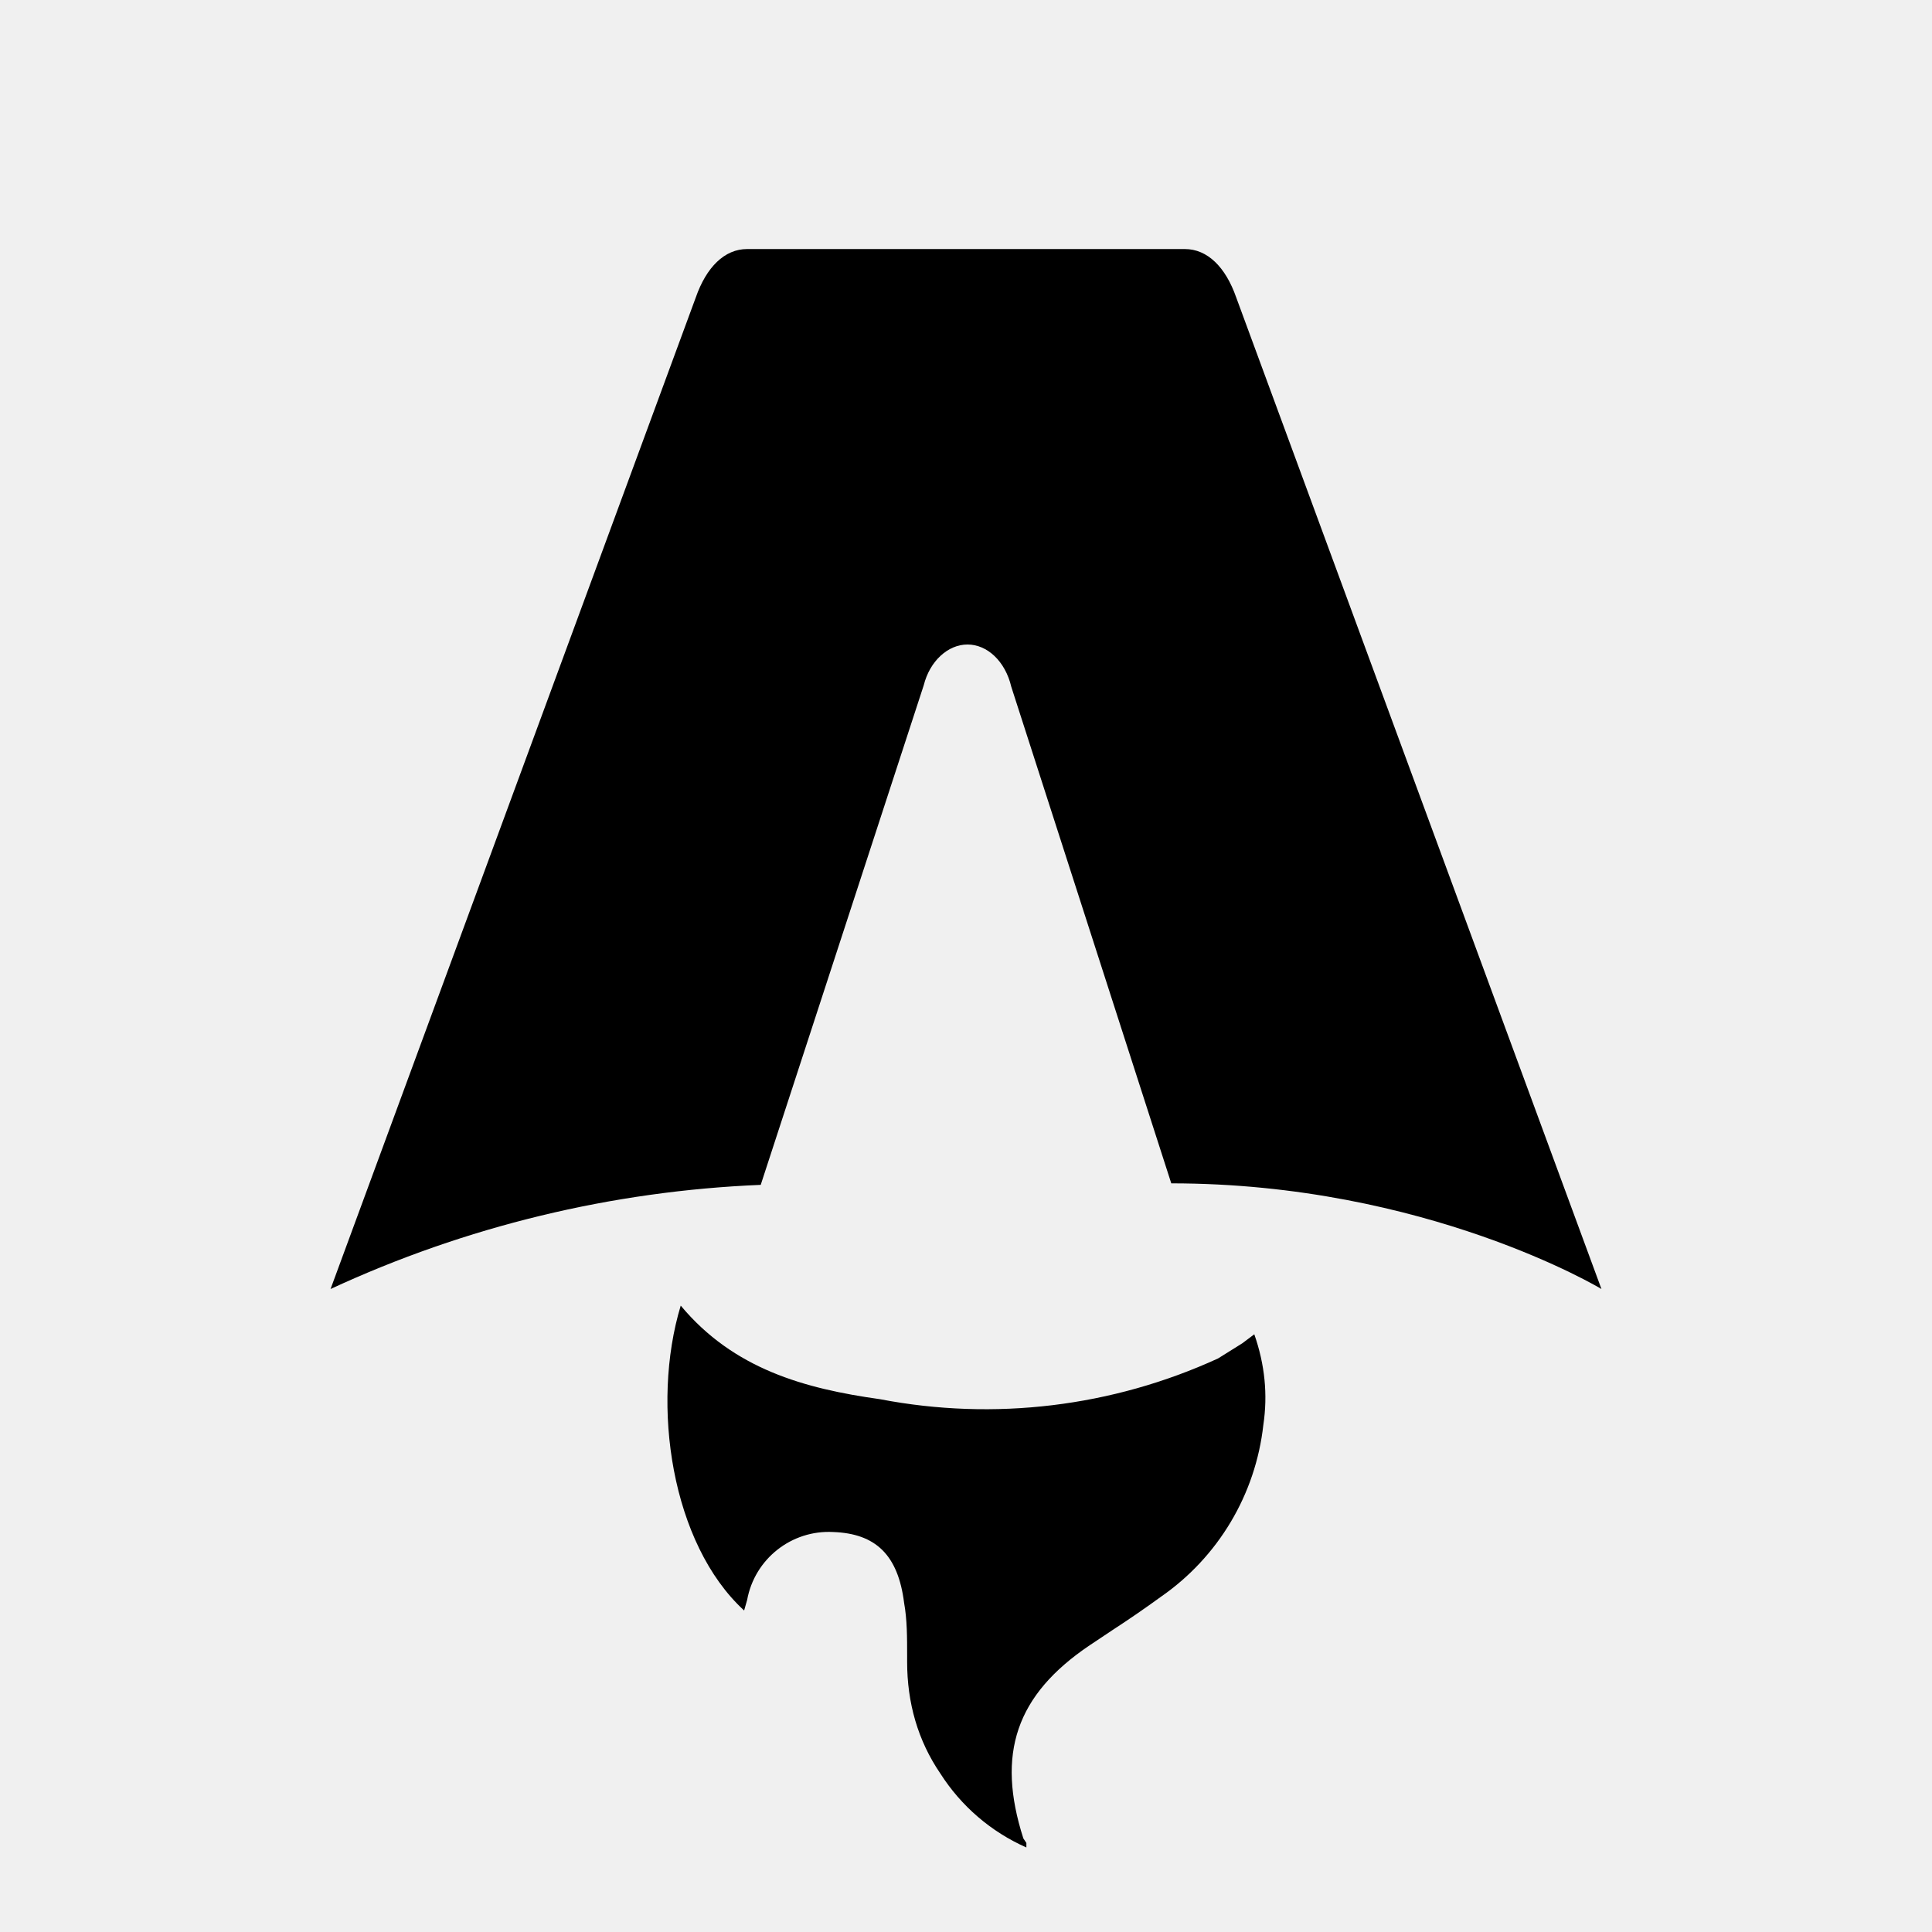
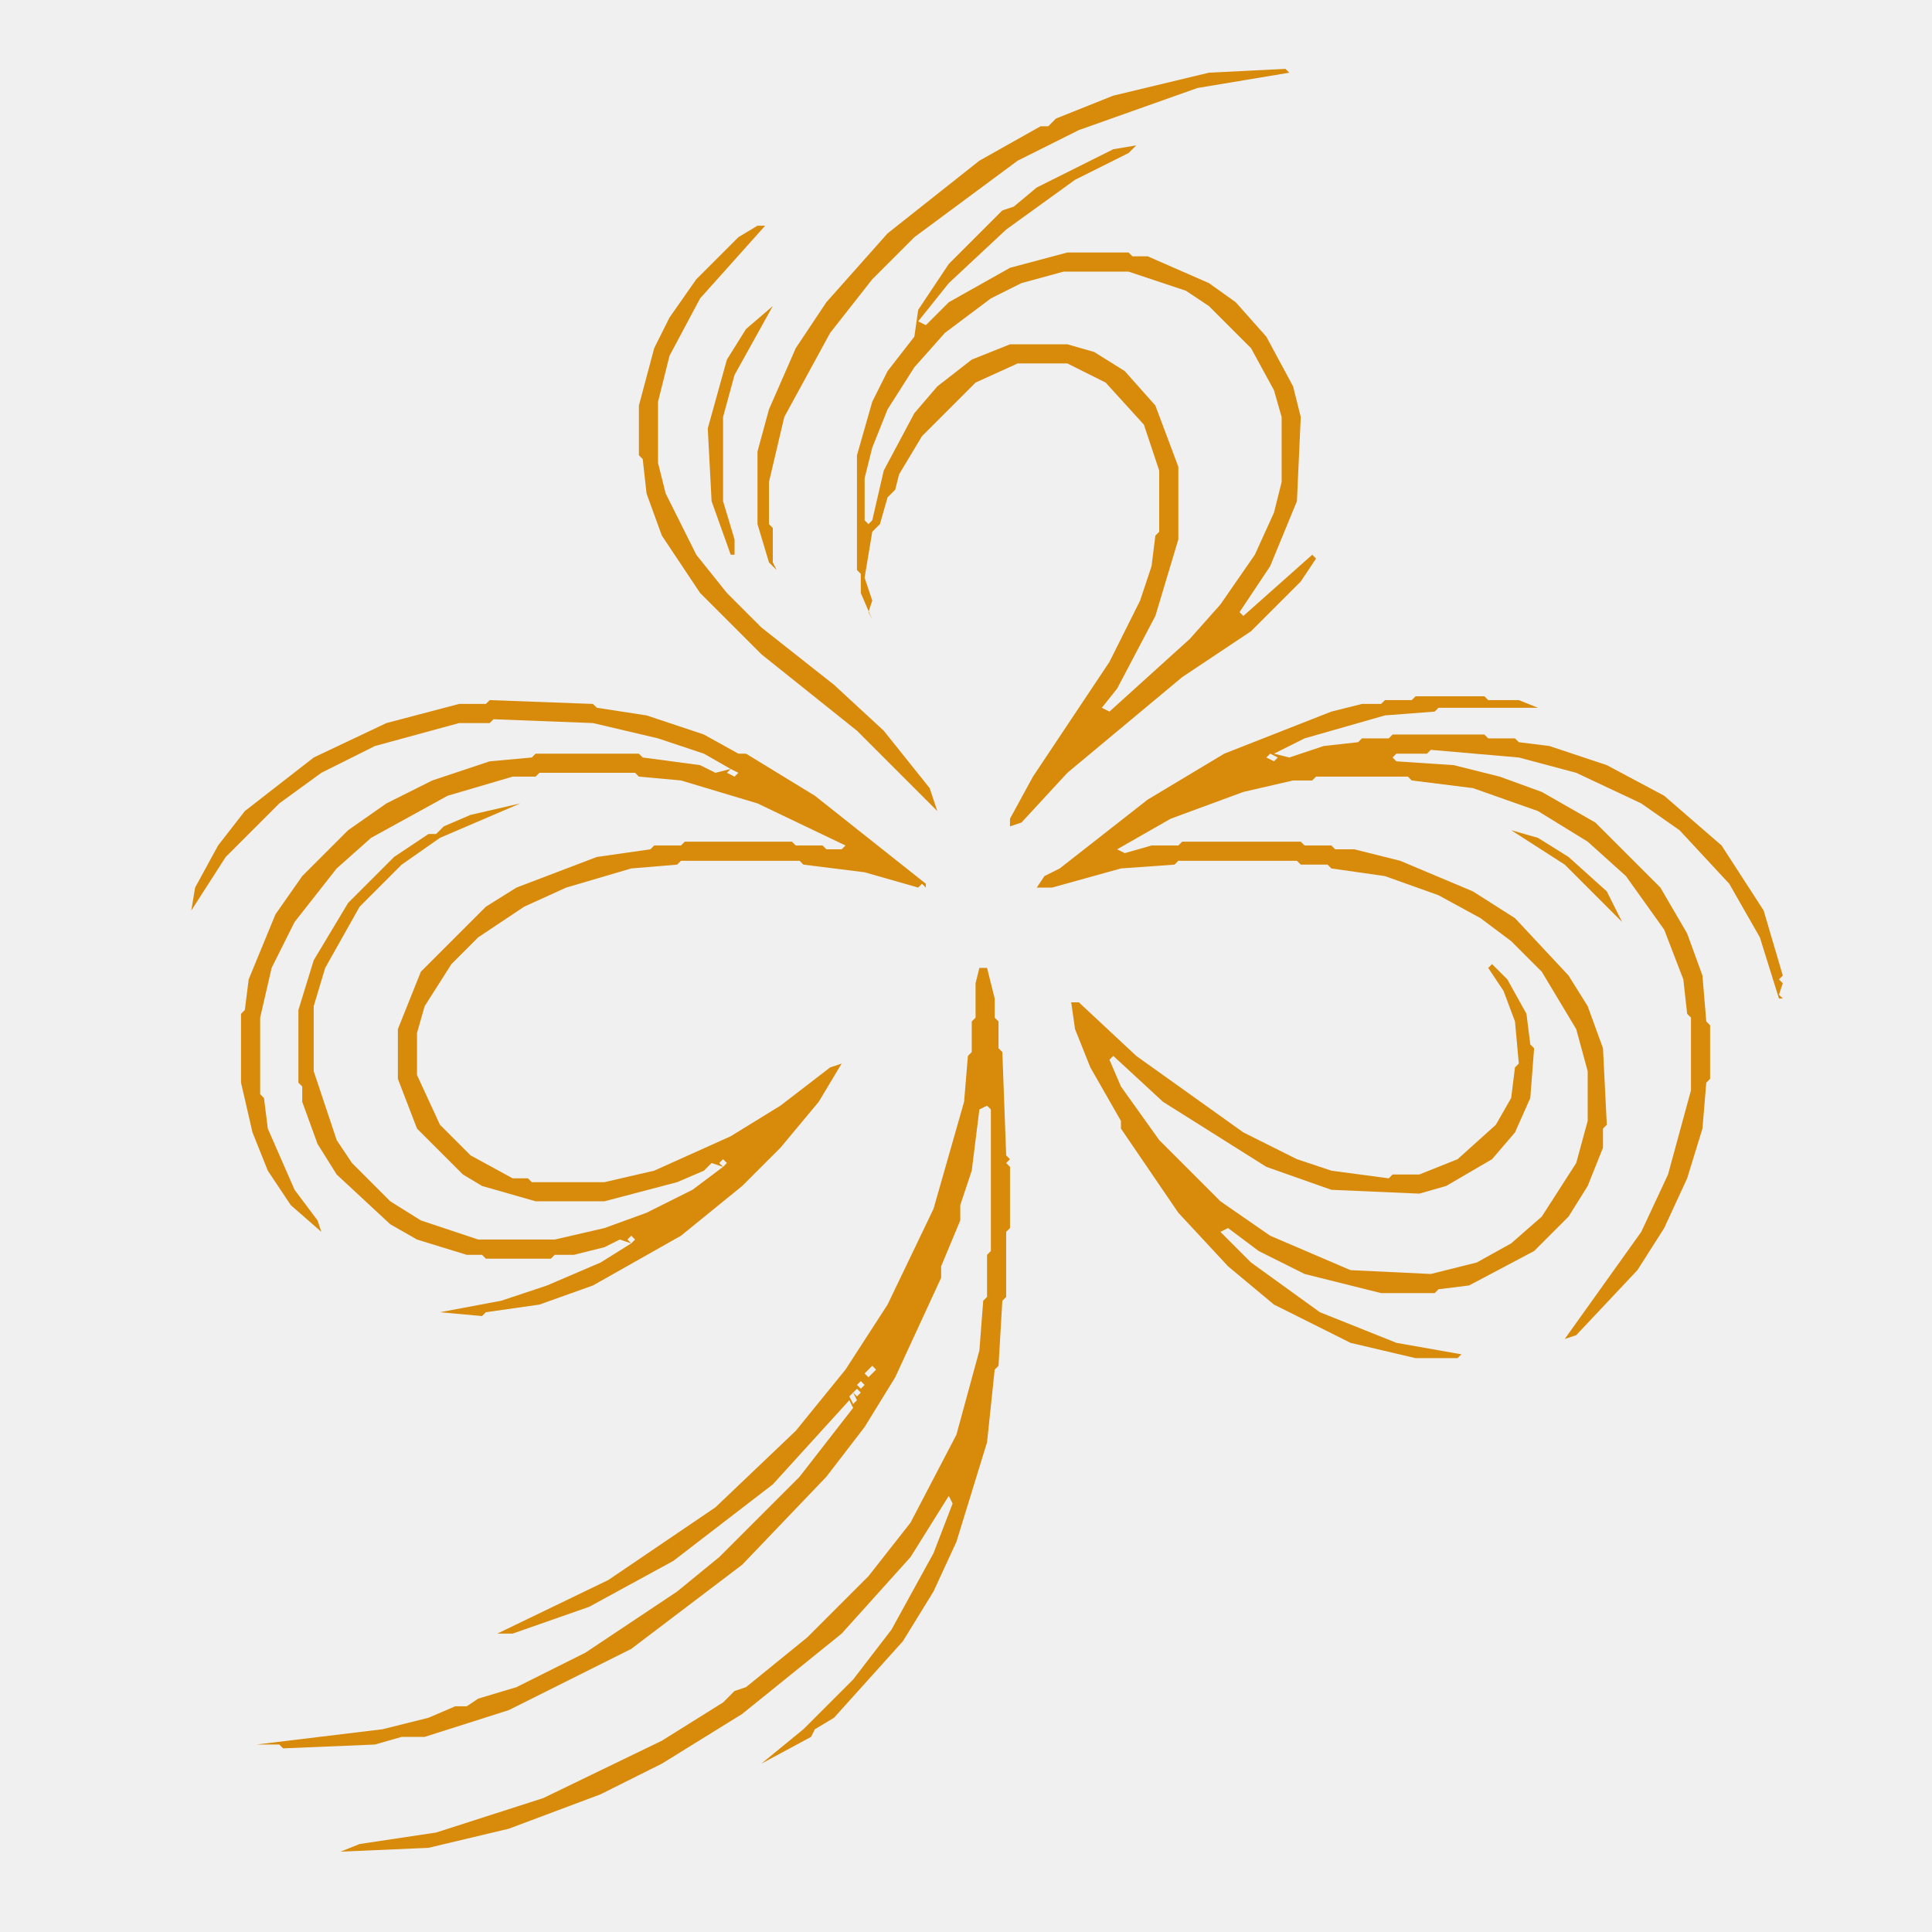
- <svg xmlns="http://www.w3.org/2000/svg" fill="none" viewBox="0 0 128 128">
-   <path d="M50.4 78.5a75.1 75.1 0 0 0-28.5 6.9l24.2-65.7c.7-2 1.9-3.2 3.4-3.2h29c1.5 0 2.7 1.2 3.4 3.2l24.2 65.7s-11.6-7-28.5-7L67 45.5c-.4-1.7-1.6-2.8-2.9-2.8-1.3 0-2.5 1.1-2.9 2.7L50.4 78.5Zm-1.1 28.2Zm-4.2-20.2c-2 6.6-.6 15.8 4.2 20.2a17.5 17.5 0 0 1 .2-.7 5.5 5.5 0 0 1 5.7-4.5c2.8.1 4.3 1.5 4.7 4.7.2 1.1.2 2.3.2 3.5v.4c0 2.7.7 5.2 2.2 7.4a13 13 0 0 0 5.7 4.9v-.3l-.2-.3c-1.8-5.6-.5-9.5 4.4-12.8l1.5-1a73 73 0 0 0 3.2-2.2 16 16 0 0 0 6.8-11.4c.3-2 .1-4-.6-6l-.8.6-1.6 1a37 37 0 0 1-22.4 2.7c-5-.7-9.7-2-13.2-6.2Z" />
-   <style>
-         path { fill: #000; }
-         @media (prefers-color-scheme: dark) {
-             path { fill: #FFF; }
-         }
-     </style>
+ <svg xmlns="http://www.w3.org/2000/svg" viewBox="0 0 505 505" fill="none">
+   <path d="M 258.00,253.00 256.00,253.00 255.00,257.00 255.00,266.00 254.00,267.00 254.00,275.00 253.00,276.00 252.00,288.00 244.00,316.00 232.00,341.00 221.00,358.00 208.00,374.00 187.00,394.00 159.00,413.00 130.00,427.00 134.00,427.00 154.00,420.00 176.00,408.00 202.00,388.00 222.00,366.00 223.00,368.00 209.00,386.00 188.00,407.00 177.00,416.00 153.00,432.00 135.00,441.00 125.00,444.00 122.00,446.00 119.00,446.00 112.00,449.00 100.00,452.00 67.00,456.00 73.00,456.00 74.00,457.00 98.00,456.00 105.00,454.00 111.00,454.00 133.00,447.00 165.00,431.00 194.00,409.00 216.00,386.00 226.00,373.00 234.00,360.00 246.00,334.00 246.00,331.00 251.00,319.00 251.00,315.00 254.00,306.00 256.00,290.00 258.00,289.00 259.00,290.00 259.00,327.00 258.00,328.00 258.00,339.00 257.00,340.00 256.00,353.00 250.00,375.00 238.00,398.00 227.00,412.00 211.00,428.00 195.00,441.00 192.00,442.00 189.00,445.00 173.00,455.00 142.00,470.00 114.00,479.00 94.00,482.00 89.00,484.00 88.00,483.00 89.00,484.00 112.00,483.00 133.00,478.00 157.00,469.00 173.00,461.00 194.00,448.00 220.00,427.00 238.00,407.00 248.00,391.00 249.00,393.00 244.00,406.00 233.00,426.00 223.00,439.00 210.00,452.00 199.00,461.00 212.00,454.00 213.00,452.00 218.00,449.00 236.00,429.00 244.00,416.00 250.00,403.00 258.00,377.00 260.00,358.00 261.00,357.00 262.00,340.00 263.00,339.00 263.00,322.00 264.00,321.00 264.00,305.00 263.00,304.00 264.00,303.00 263.00,302.00 262.00,275.00 261.00,274.00 261.00,267.00 260.00,266.00 260.00,261.00 Z M 222.00,365.00 223.00,364.00 224.00,366.00 223.00,367.00 Z M 223.00,364.00 224.00,363.00 225.00,364.00 224.00,365.00 Z M 224.00,362.00 225.00,361.00 226.00,362.00 225.00,363.00 Z M 226.00,359.00 227.00,358.00 228.00,359.00 227.00,360.00 Z M 227.00,358.00 228.00,357.00 229.00,358.00 228.00,359.00 Z M 395.00,217.00 409.00,226.00 424.00,241.00 420.00,233.00 410.00,224.00 402.00,219.00 Z M 242.00,231.00 213.00,208.00 195.00,197.00 193.00,197.00 184.00,192.00 169.00,187.00 156.00,185.00 155.00,184.00 128.00,183.00 127.00,184.00 120.00,184.00 101.00,189.00 82.00,198.00 64.00,212.00 57.00,221.00 51.00,232.00 50.00,238.00 59.00,224.00 73.00,210.00 84.00,202.00 98.00,195.00 120.00,189.00 128.00,189.00 129.00,188.00 155.00,189.00 172.00,193.00 184.00,197.00 191.00,201.00 187.00,202.00 183.00,200.00 168.00,198.00 167.00,197.00 140.00,197.00 139.00,198.00 128.00,199.00 113.00,204.00 101.00,210.00 91.00,217.00 79.00,229.00 72.00,239.00 65.00,256.00 64.00,264.00 63.00,265.00 63.00,283.00 66.00,296.00 70.00,306.00 76.00,315.00 84.00,322.00 83.00,319.00 77.00,311.00 70.00,295.00 69.00,287.00 68.00,286.00 68.00,266.00 71.00,253.00 77.00,241.00 88.00,227.00 97.00,219.00 117.00,208.00 134.00,203.00 140.00,203.00 141.00,202.00 166.00,202.00 167.00,203.00 178.00,204.00 198.00,210.00 221.00,221.00 220.00,222.00 216.00,222.00 215.00,221.00 208.00,221.00 207.00,220.00 179.00,220.00 178.00,221.00 171.00,221.00 170.00,222.00 156.00,224.00 135.00,232.00 127.00,237.00 110.00,254.00 104.00,269.00 104.00,282.00 109.00,295.00 121.00,307.00 126.00,310.00 140.00,314.00 158.00,314.00 177.00,309.00 184.00,306.00 186.00,304.00 189.00,305.00 181.00,311.00 169.00,317.00 158.00,321.00 145.00,324.00 125.00,324.00 110.00,319.00 102.00,314.00 92.00,304.00 88.00,298.00 82.00,280.00 82.00,263.00 85.00,253.00 94.00,237.00 105.00,226.00 115.00,219.00 136.00,210.00 123.00,213.00 116.00,216.00 114.00,218.00 112.00,218.00 103.00,224.00 91.00,236.00 82.00,251.00 78.00,264.00 78.00,283.00 79.00,284.00 79.00,288.00 83.00,299.00 88.00,307.00 102.00,320.00 109.00,324.00 122.00,328.00 126.00,328.00 127.00,329.00 144.00,329.00 145.00,328.00 150.00,328.00 158.00,326.00 162.00,324.00 165.00,325.00 157.00,330.00 143.00,336.00 131.00,340.00 115.00,343.00 126.00,344.00 127.00,343.00 141.00,341.00 155.00,336.00 178.00,323.00 194.00,310.00 204.00,300.00 214.00,288.00 220.00,278.00 217.00,279.00 204.00,289.00 191.00,297.00 171.00,306.00 158.00,309.00 139.00,309.00 138.00,308.00 134.00,308.00 123.00,302.00 115.00,294.00 109.00,281.00 109.00,270.00 111.00,263.00 118.00,252.00 125.00,245.00 137.00,237.00 148.00,232.00 165.00,227.00 177.00,226.00 178.00,225.00 209.00,225.00 210.00,226.00 226.00,228.00 240.00,232.00 241.00,231.00 242.00,232.00 Z M 164.00,324.00 165.00,323.00 166.00,324.00 165.00,325.00 Z M 188.00,304.00 189.00,303.00 190.00,304.00 189.00,305.00 Z M 190.00,202.00 191.00,201.00 193.00,202.00 192.00,203.00 Z M 370.00,182.00 369.00,183.00 362.00,183.00 361.00,184.00 356.00,184.00 348.00,186.00 320.00,197.00 300.00,209.00 277.00,227.00 273.00,229.00 271.00,232.00 275.00,232.00 293.00,227.00 307.00,226.00 308.00,225.00 339.00,225.00 340.00,226.00 347.00,226.00 348.00,227.00 362.00,229.00 376.00,234.00 387.00,240.00 395.00,246.00 403.00,254.00 412.00,269.00 415.00,280.00 415.00,293.00 412.00,304.00 403.00,318.00 395.00,325.00 386.00,330.00 374.00,333.00 353.00,332.00 332.00,323.00 319.00,314.00 303.00,298.00 293.00,284.00 290.00,277.00 291.00,276.00 304.00,288.00 331.00,305.00 348.00,311.00 371.00,312.00 378.00,310.00 390.00,303.00 396.00,296.00 400.00,287.00 401.00,274.00 400.00,273.00 399.00,265.00 394.00,256.00 390.00,252.00 389.00,253.00 393.00,259.00 396.00,267.00 397.00,278.00 396.00,279.00 395.00,287.00 391.00,294.00 381.00,303.00 371.00,307.00 364.00,307.00 363.00,308.00 348.00,306.00 339.00,303.00 325.00,296.00 297.00,276.00 282.00,262.00 280.00,262.00 281.00,269.00 285.00,279.00 293.00,293.00 293.00,295.00 308.00,317.00 321.00,331.00 333.00,341.00 353.00,351.00 370.00,355.00 381.00,355.00 382.00,354.00 365.00,351.00 345.00,343.00 327.00,330.00 319.00,322.00 321.00,321.00 329.00,327.00 341.00,333.00 361.00,338.00 375.00,338.00 376.00,337.00 384.00,336.00 401.00,327.00 410.00,318.00 415.00,310.00 419.00,300.00 419.00,295.00 420.00,294.00 419.00,274.00 415.00,263.00 410.00,255.00 396.00,240.00 385.00,233.00 366.00,225.00 354.00,222.00 349.00,222.00 348.00,221.00 341.00,221.00 340.00,220.00 309.00,220.00 308.00,221.00 301.00,221.00 294.00,223.00 292.00,222.00 306.00,214.00 325.00,207.00 338.00,204.00 343.00,204.00 344.00,203.00 368.00,203.00 369.00,204.00 385.00,206.00 402.00,212.00 415.00,220.00 425.00,229.00 435.00,243.00 440.00,256.00 441.00,265.00 442.00,266.00 442.00,285.00 436.00,307.00 429.00,322.00 409.00,350.00 412.00,349.00 428.00,332.00 435.00,321.00 441.00,308.00 445.00,295.00 446.00,283.00 447.00,282.00 447.00,268.00 446.00,267.00 445.00,255.00 441.00,244.00 434.00,232.00 417.00,215.00 403.00,207.00 392.00,203.00 380.00,200.00 365.00,199.00 364.00,198.00 365.00,197.00 373.00,197.00 374.00,196.00 397.00,198.00 412.00,202.00 429.00,210.00 439.00,217.00 452.00,231.00 460.00,245.00 465.00,261.00 466.00,261.00 465.00,260.00 466.00,257.00 465.00,256.00 466.00,255.00 461.00,238.00 450.00,221.00 435.00,208.00 420.00,200.00 405.00,195.00 397.00,194.00 396.00,193.00 389.00,193.00 388.00,192.00 364.00,192.00 363.00,193.00 356.00,193.00 355.00,194.00 346.00,195.00 337.00,198.00 333.00,197.00 341.00,193.00 362.00,187.00 375.00,186.00 376.00,185.00 402.00,185.00 397.00,183.00 389.00,183.00 388.00,182.00 Z M 331.00,198.00 332.00,197.00 334.00,198.00 333.00,199.00 Z M 202.00,80.00 195.00,86.00 190.00,94.00 185.00,112.00 186.00,131.00 191.00,145.00 192.00,145.00 192.00,141.00 189.00,131.00 189.00,109.00 192.00,98.00 Z M 198.00,59.00 193.00,62.00 182.00,73.00 175.00,83.00 171.00,91.00 167.00,106.00 167.00,119.00 168.00,120.00 169.00,129.00 173.00,140.00 183.00,155.00 199.00,171.00 224.00,191.00 245.00,212.00 243.00,206.00 231.00,191.00 218.00,179.00 199.00,164.00 190.00,155.00 182.00,145.00 174.00,129.00 172.00,121.00 172.00,105.00 175.00,93.00 183.00,78.00 200.00,59.00 Z M 297.00,38.00 291.00,39.00 271.00,49.00 265.00,54.00 262.00,55.00 248.00,69.00 240.00,81.00 239.00,88.00 232.00,97.00 228.00,105.00 224.00,119.00 224.00,149.00 225.00,150.00 225.00,155.00 228.00,162.00 227.00,160.00 228.00,157.00 226.00,151.00 228.00,139.00 230.00,137.00 232.00,130.00 234.00,128.00 235.00,124.00 241.00,114.00 255.00,100.00 266.00,95.00 279.00,95.00 289.00,100.00 299.00,111.00 303.00,123.00 303.00,139.00 302.00,140.00 301.00,148.00 298.00,157.00 290.00,173.00 270.00,203.00 264.00,214.00 264.00,216.00 267.00,215.00 279.00,202.00 309.00,177.00 327.00,165.00 340.00,152.00 344.00,146.00 343.00,145.00 325.00,161.00 324.00,160.00 332.00,148.00 339.00,131.00 340.00,109.00 338.00,101.00 331.00,88.00 323.00,79.00 316.00,74.00 300.00,67.00 296.00,67.00 295.00,66.00 279.00,66.00 264.00,70.00 248.00,79.00 242.00,85.00 240.00,84.00 248.00,74.00 263.00,60.00 281.00,47.00 295.00,40.00 Z M 278.00,71.00 295.00,71.00 310.00,76.00 316.00,80.00 327.00,91.00 333.00,102.00 335.00,109.00 335.00,126.00 333.00,134.00 328.00,145.00 319.00,158.00 311.00,167.00 290.00,186.00 288.00,185.00 292.00,180.00 302.00,161.00 308.00,141.00 308.00,122.00 302.00,106.00 294.00,97.00 286.00,92.00 279.00,90.00 264.00,90.00 254.00,94.00 245.00,101.00 239.00,108.00 231.00,123.00 228.00,136.00 227.00,137.00 226.00,136.00 226.00,125.00 228.00,117.00 232.00,107.00 239.00,96.00 247.00,87.00 259.00,78.00 267.00,74.00 Z M 337.00,19.00 336.00,18.00 316.00,19.00 291.00,25.00 276.00,31.00 274.00,33.00 272.00,33.00 256.00,42.00 232.00,61.00 216.00,79.00 208.00,91.00 201.00,107.00 198.00,118.00 198.00,137.00 201.00,147.00 203.00,149.00 202.00,147.00 202.00,138.00 201.00,137.00 201.00,126.00 205.00,109.00 217.00,87.00 228.00,73.00 239.00,62.00 266.00,42.00 282.00,34.00 313.00,23.00 Z" fill="#D88A0A" fill-rule="evenodd" />
</svg>
